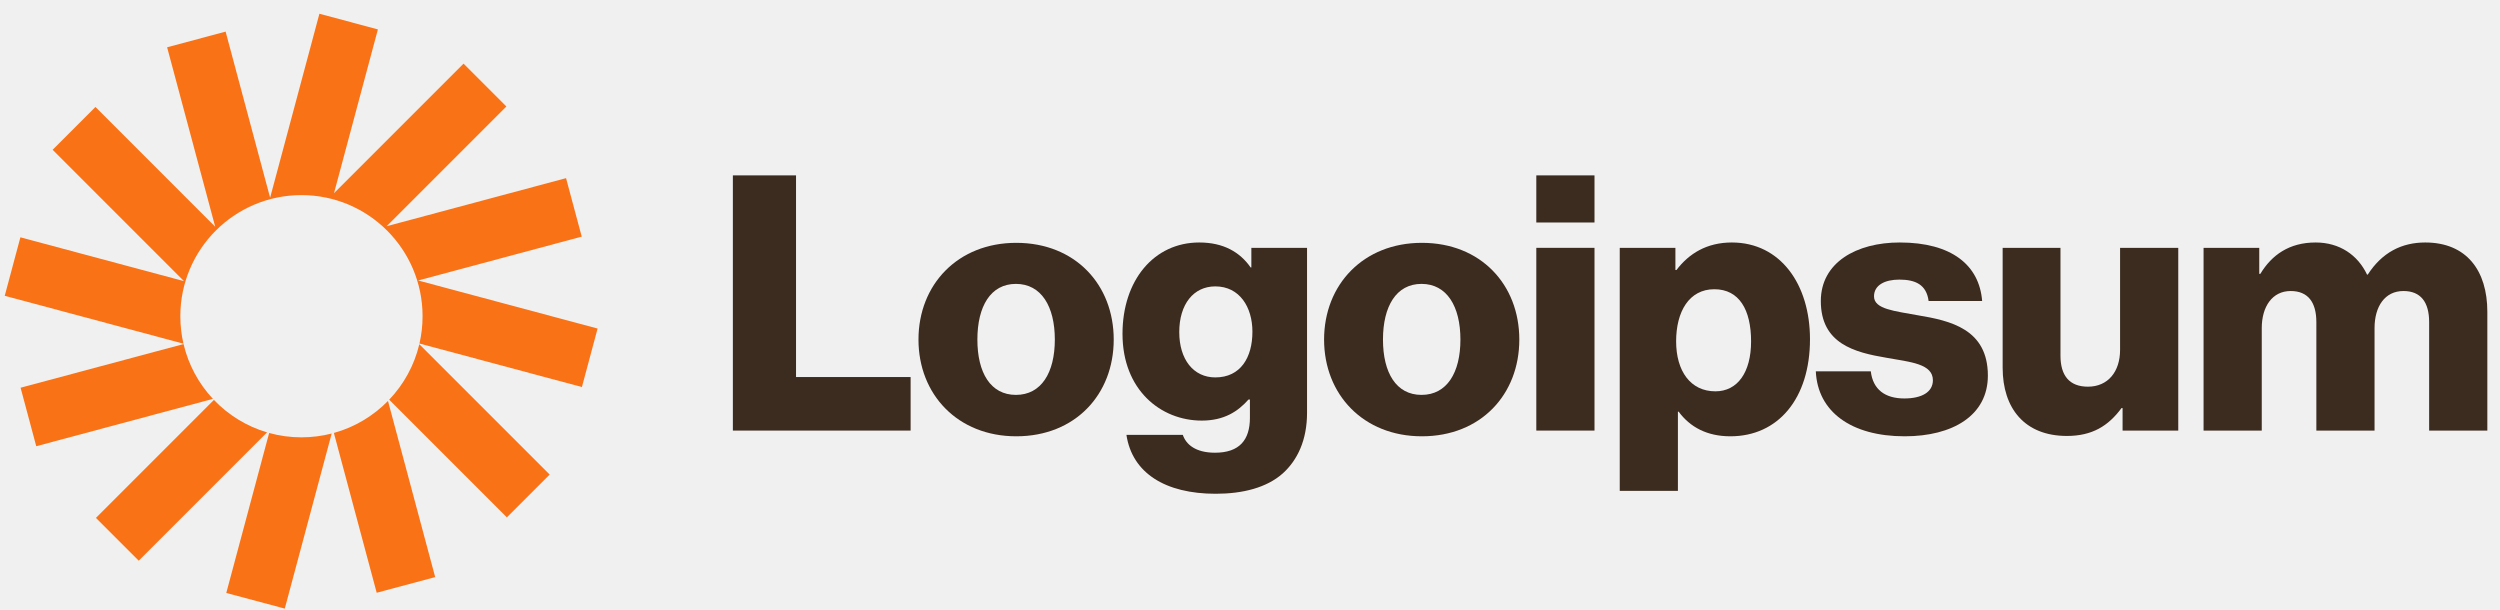
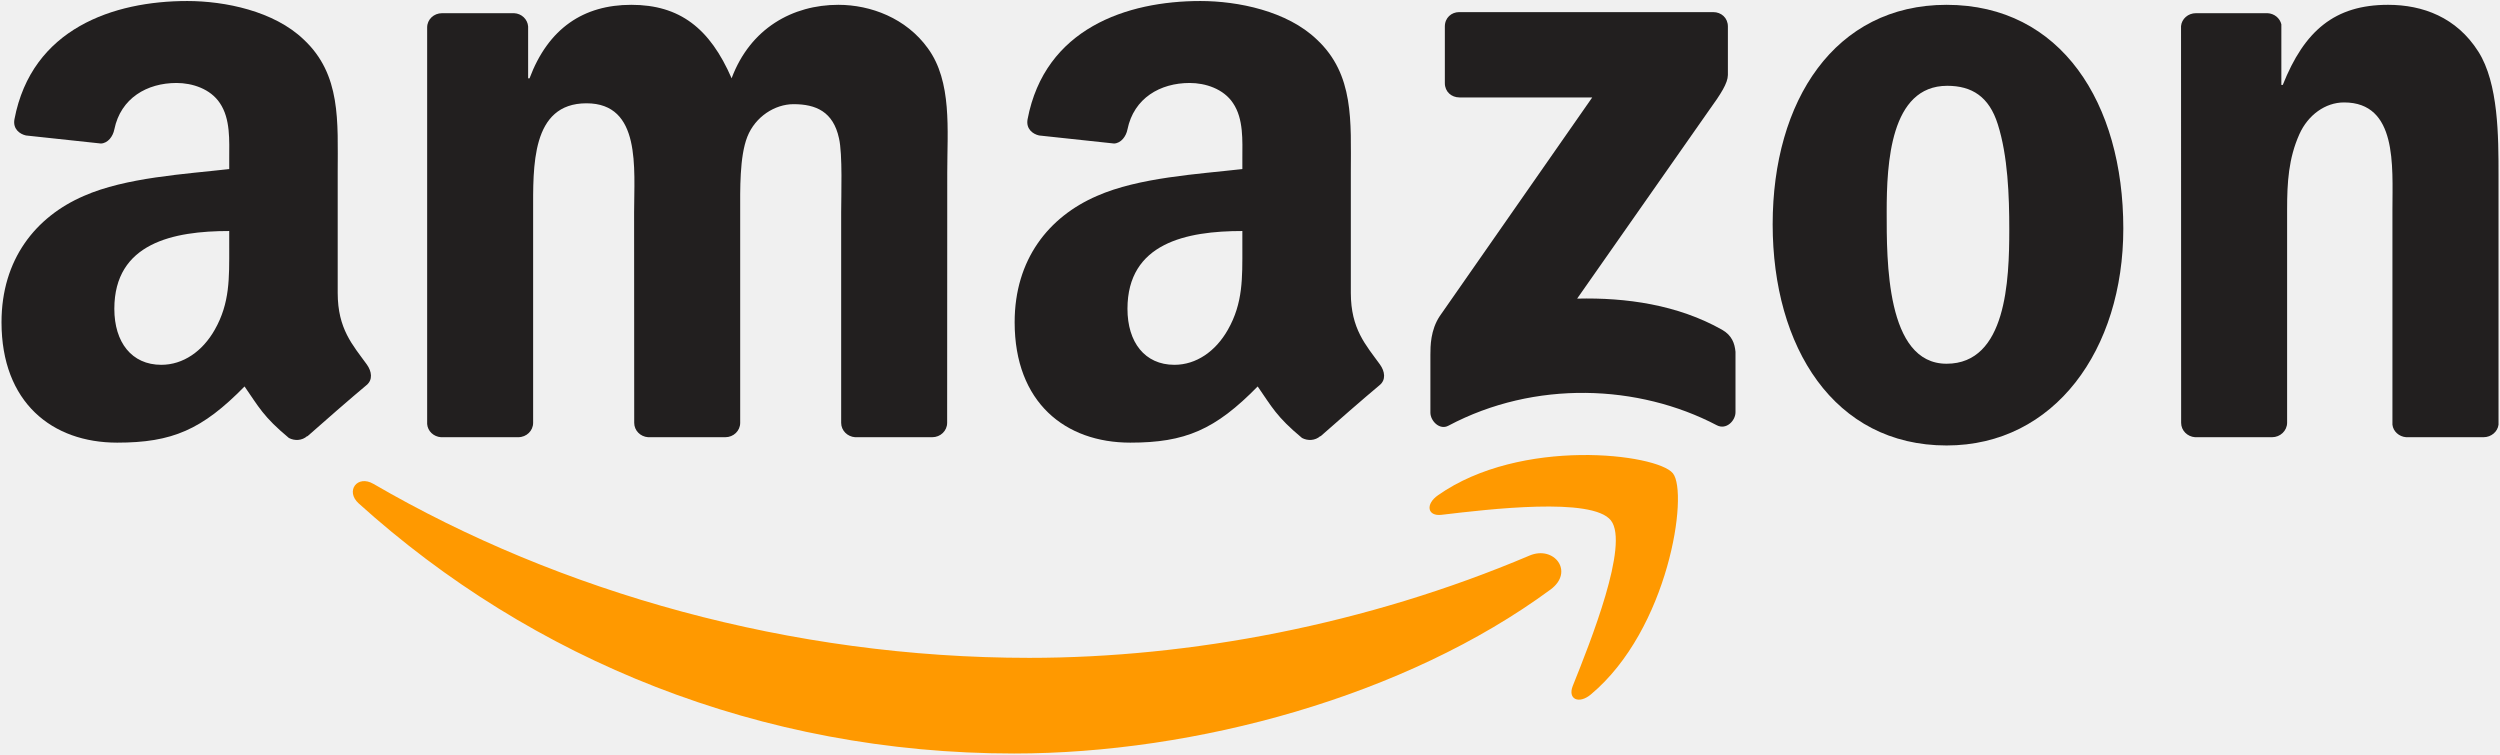
- <svg xmlns="http://www.w3.org/2000/svg" width="164" height="40" viewBox="0 0 164 40" fill="none">
-   <g clip-path="url(#clip0_889_100)">
-     <path d="M48.076 28.246H59.736V24.734H52.22V11.505H48.076V28.246Z" fill="#3C2B1F" />
-     <path d="M66.645 25.905C64.982 25.905 64.116 24.453 64.116 22.276C64.116 20.098 64.982 18.623 66.645 18.623C68.307 18.623 69.197 20.098 69.197 22.276C69.197 24.453 68.307 25.905 66.645 25.905ZM66.668 28.621C70.531 28.621 73.06 25.881 73.06 22.276C73.06 18.67 70.531 15.93 66.668 15.93C62.828 15.93 60.252 18.67 60.252 22.276C60.252 25.881 62.828 28.621 66.668 28.621Z" fill="#3C2B1F" />
-     <path d="M79.747 32.391C81.527 32.391 83.096 31.993 84.149 31.056C85.109 30.19 85.742 28.878 85.742 27.076V16.258H82.089V17.546H82.042C81.34 16.539 80.263 15.907 78.67 15.907C75.697 15.907 73.636 18.389 73.636 21.901C73.636 25.577 76.142 27.591 78.834 27.591C80.286 27.591 81.199 27.005 81.902 26.209H81.995V27.403C81.995 28.855 81.316 29.698 79.701 29.698C78.436 29.698 77.804 29.159 77.593 28.527H73.894C74.268 31.033 76.446 32.391 79.747 32.391ZM79.724 24.758C78.296 24.758 77.359 23.587 77.359 21.784C77.359 19.957 78.296 18.787 79.724 18.787C81.316 18.787 82.159 20.145 82.159 21.76C82.159 23.446 81.386 24.758 79.724 24.758Z" fill="#3C2B1F" />
-     <path d="M93.252 25.905C91.59 25.905 90.723 24.453 90.723 22.276C90.723 20.098 91.59 18.623 93.252 18.623C94.915 18.623 95.804 20.098 95.804 22.276C95.804 24.453 94.915 25.905 93.252 25.905ZM93.276 28.621C97.139 28.621 99.667 25.881 99.667 22.276C99.667 18.67 97.139 15.93 93.276 15.93C89.436 15.93 86.86 18.67 86.86 22.276C86.86 25.881 89.436 28.621 93.276 28.621Z" fill="#3C2B1F" />
-     <path d="M100.782 28.246H104.599V16.258H100.782V28.246ZM100.782 14.596H104.599V11.505H100.782V14.596Z" fill="#3C2B1F" />
-     <path d="M106.255 32.203H110.071V27.005H110.118C110.867 28.012 111.968 28.621 113.513 28.621C116.651 28.621 118.735 26.139 118.735 22.252C118.735 18.646 116.791 15.907 113.607 15.907C111.968 15.907 110.797 16.633 109.978 17.71H109.907V16.258H106.255V32.203ZM112.53 25.671C110.891 25.671 109.954 24.336 109.954 22.393C109.954 20.449 110.797 18.974 112.46 18.974C114.099 18.974 114.871 20.332 114.871 22.393C114.871 24.43 113.981 25.671 112.53 25.671Z" fill="#3C2B1F" />
-     <path d="M124.948 28.621C128.086 28.621 130.404 27.263 130.404 24.64C130.404 21.573 127.922 21.035 125.815 20.683C124.293 20.402 122.935 20.285 122.935 19.442C122.935 18.693 123.661 18.342 124.597 18.342C125.651 18.342 126.377 18.67 126.517 19.747H130.029C129.842 17.382 128.016 15.907 124.621 15.907C121.787 15.907 119.446 17.218 119.446 19.747C119.446 22.556 121.67 23.118 123.754 23.47C125.346 23.751 126.798 23.868 126.798 24.945C126.798 25.718 126.072 26.139 124.925 26.139C123.661 26.139 122.864 25.554 122.724 24.359H119.118C119.235 27.005 121.436 28.621 124.948 28.621Z" fill="#3C2B1F" />
-     <path d="M135.588 28.598C137.251 28.598 138.304 27.942 139.171 26.771H139.241V28.246H142.894V16.258H139.077V22.955C139.077 24.383 138.281 25.366 136.97 25.366C135.752 25.366 135.167 24.64 135.167 23.329V16.258H131.374V24.125C131.374 26.795 132.825 28.598 135.588 28.598Z" fill="#3C2B1F" />
-     <path d="M144.554 28.246H148.371V21.526C148.371 20.098 149.073 19.091 150.267 19.091C151.415 19.091 151.953 19.84 151.953 21.128V28.246H155.77V21.526C155.77 20.098 156.449 19.091 157.666 19.091C158.814 19.091 159.352 19.84 159.352 21.128V28.246H163.169V20.449C163.169 17.756 161.811 15.907 159.095 15.907C157.549 15.907 156.261 16.562 155.325 18.014H155.278C154.669 16.726 153.475 15.907 151.906 15.907C150.174 15.907 149.026 16.726 148.277 17.967H148.207V16.258H144.554V28.246Z" fill="#3C2B1F" />
-     <path d="M24.79 1.929L20.953 0.901L17.72 12.968L14.8 2.073L10.963 3.102L14.117 14.873L6.261 7.017L3.452 9.826L12.069 18.443L1.338 15.567L0.31 19.404L12.035 22.546C11.901 21.967 11.83 21.364 11.83 20.744C11.83 16.356 15.387 12.799 19.775 12.799C24.163 12.799 27.72 16.356 27.72 20.744C27.72 21.36 27.65 21.96 27.517 22.535L38.173 25.39L39.202 21.553L27.429 18.399L38.162 15.523L37.133 11.686L25.362 14.841L33.218 6.984L30.409 4.175L21.911 12.673L24.79 1.929Z" fill="#F97316" />
-     <path d="M27.507 22.58C27.178 23.971 26.483 25.22 25.53 26.221L33.25 33.941L36.059 31.132L27.507 22.58Z" fill="#F97316" />
-     <path d="M25.452 26.302C24.488 27.287 23.269 28.022 21.902 28.401L24.711 38.885L28.548 37.857L25.452 26.302Z" fill="#F97316" />
-     <path d="M21.759 28.439C21.125 28.602 20.46 28.689 19.775 28.689C19.041 28.689 18.33 28.59 17.656 28.403L14.844 38.897L18.681 39.925L21.759 28.439Z" fill="#F97316" />
-     <path d="M17.52 28.364C16.174 27.967 14.977 27.222 14.032 26.235L6.293 33.974L9.102 36.782L17.52 28.364Z" fill="#F97316" />
-     <path d="M13.968 26.166C13.039 25.172 12.363 23.939 12.041 22.57L1.35 25.434L2.378 29.272L13.968 26.166Z" fill="#F97316" />
-   </g>
-   <defs>
-     <clipPath id="clip0_889_100">
-       <rect width="163.902" height="40" fill="white" />
-     </clipPath>
-   </defs>
+ <svg xmlns="http://www.w3.org/2000/svg" xmlns:xlink="http://www.w3.org/1999/xlink" version="1.1" width="603" height="182" style="fill:#221f1f" id="svg1936">
+   <path d="m 374.006,142.184 c -34.999,25.797 -85.729,39.561 -129.406,39.561 -61.243,0 -116.377,-22.651 -158.088,-60.325 -3.277,-2.963 -0.341,-7 3.592,-4.693 45.014,26.191 100.673,41.947 158.166,41.947 38.775,0 81.43,-8.022 120.65,-24.67 5.925,-2.517 10.88,3.88 5.086,8.18" id="path8" style="fill:#ff9900" />
+   <path d="m 388.557,125.536 c -4.457,-5.715 -29.573,-2.7 -40.846,-1.363 -3.434,0.419 -3.959,-2.569 -0.865,-4.719 20.003,-14.078 52.827,-10.015 56.655,-5.296 3.828,4.745 -0.996,37.647 -19.794,53.351 -2.884,2.412 -5.637,1.127 -4.352,-2.071 4.221,-10.539 13.685,-34.161 9.202,-39.902" id="path10" style="fill:#ff9900" />
+   <path d="M 348.497,20.066 V 6.381 c 0,-2.071 1.573,-3.461 3.461,-3.461 h 61.269 c 1.966,0 3.539,1.416 3.539,3.461 v 11.719 c -0.026,1.966 -1.678,4.536 -4.614,8.599 l -31.749,45.329 c 11.798,-0.288 24.251,1.468 34.947,7.498 2.412,1.363 3.067,3.356 3.251,5.322 V 99.451 c 0,1.992 -2.202,4.326 -4.509,3.12 -18.85,-9.884 -43.887,-10.959 -64.729,0.105 -2.124,1.154 -4.352,-1.154 -4.352,-3.146 V 85.661 c 0,-2.228 0.026,-6.03 2.255,-9.412 l 36.782,-52.748 h -32.011 c -1.966,0 -3.539,-1.389 -3.539,-3.434" id="path12" />
+   <path d="m 124.999,105.454 h -18.64 c -1.783,-0.131 -3.198,-1.468 -3.33,-3.172 V 6.617 c 0,-1.914 1.599,-3.434 3.592,-3.434 h 17.382 c 1.809,0.079 3.251,1.468 3.382,3.198 v 12.505 h 0.341 c 4.536,-12.086 13.056,-17.723 24.539,-17.723 11.666,0 18.955,5.637 24.198,17.723 4.509,-12.086 14.76,-17.723 25.745,-17.723 7.813,0 16.359,3.225 21.576,10.461 5.899,8.049 4.693,19.741 4.693,29.992 l -0.026,60.377 c 0,1.914 -1.599,3.461 -3.592,3.461 h -18.614 c -1.861,-0.131 -3.356,-1.625 -3.356,-3.461 V 51.29 c 0,-4.037 0.367,-14.105 -0.524,-17.932 -1.389,-6.423 -5.558,-8.232 -10.959,-8.232 -4.509,0 -9.228,3.015 -11.142,7.839 -1.914,4.824 -1.73,12.899 -1.73,18.326 v 50.703 c 0,1.914 -1.599,3.461 -3.592,3.461 h -18.614 c -1.888,-0.131 -3.356,-1.625 -3.356,-3.461 L 152.946,51.29 c 0,-10.67 1.757,-26.374 -11.483,-26.374 -13.397,0 -12.872,15.311 -12.872,26.374 v 50.703 c 0,1.914 -1.599,3.461 -3.592,3.461" id="path14" />
+   <path d="m 469.514,1.164 c 27.659,0 42.629,23.752 42.629,53.954 0,29.179 -16.543,52.329 -42.629,52.329 -27.161,0 -41.947,-23.752 -41.947,-53.351 0,-29.782 14.97,-52.932 41.947,-52.932 m 0.157,19.532 c -13.738,0 -14.603,18.719 -14.603,30.385 0,11.693 -0.184,36.651 14.445,36.651 14.445,0 15.127,-20.135 15.127,-32.404 0,-8.075 -0.341,-17.723 -2.779,-25.378 -2.097,-6.659 -6.266,-9.255 -12.191,-9.255" id="path16" />
+   <path d="M 548.008,105.454 H 529.446 c -1.861,-0.131 -3.356,-1.625 -3.356,-3.461 l -0.026,-95.691 c 0.157,-1.757 1.704,-3.12 3.592,-3.12 h 17.277 c 1.625,0.079 2.962,1.18 3.33,2.674 v 14.629 h 0.341 c 5.217,-13.082 12.532,-19.322 25.404,-19.322 8.363,0 16.517,3.015 21.76,11.273 4.876,7.655 4.876,20.528 4.876,29.782 v 60.22 c -0.21,1.678 -1.757,3.015 -3.592,3.015 h -18.693 c -1.704,-0.131 -3.12,-1.389 -3.303,-3.015 V 50.478 c 0,-10.461 1.206,-25.771 -11.667,-25.771 -4.535,0 -8.704,3.041 -10.775,7.655 -2.622,5.846 -2.962,11.667 -2.962,18.116 v 51.516 c -0.026,1.914 -1.652,3.461 -3.644,3.461" id="path18" />
+   <use xlink:href="#path30" transform="translate(244.3672)" id="use28" />
+   <path d="M 55.288,59.758 V 55.721 c -13.475,0 -27.711,2.884 -27.711,18.771 0,8.049 4.168,13.502 11.326,13.502 5.243,0 9.936,-3.225 12.899,-8.468 3.67,-6.449 3.487,-12.505 3.487,-19.767 m 18.797,45.434 c -1.232,1.101 -3.015,1.18 -4.404,0.446 -6.187,-5.138 -7.288,-7.524 -10.696,-12.427 -10.225,10.434 -17.46,13.554 -30.726,13.554 -15.678,0 -27.895,-9.674 -27.895,-29.048 0,-15.127 8.206,-25.43 19.872,-30.464 10.12,-4.457 24.251,-5.243 35.052,-6.476 v -2.412 c 0,-4.431 0.341,-9.674 -2.255,-13.502 -2.281,-3.434 -6.633,-4.85 -10.461,-4.85 -7.105,0 -13.449,3.644 -14.996,11.195 -0.315,1.678 -1.547,3.33 -3.225,3.408 L 6.263,32.676 C 4.742,32.335 3.064,31.103 3.484,28.77 7.652,6.853 27.446,0.246 45.169,0.246 c 9.071,0 20.921,2.412 28.078,9.281 9.071,8.468 8.206,19.767 8.206,32.063 v 29.048 c 0,8.73 3.618,12.558 7.026,17.277 1.206,1.678 1.468,3.697 -0.052,4.955 -3.801,3.172 -10.565,9.071 -14.288,12.374 l -0.052,-0.052" id="path30" />
</svg>
